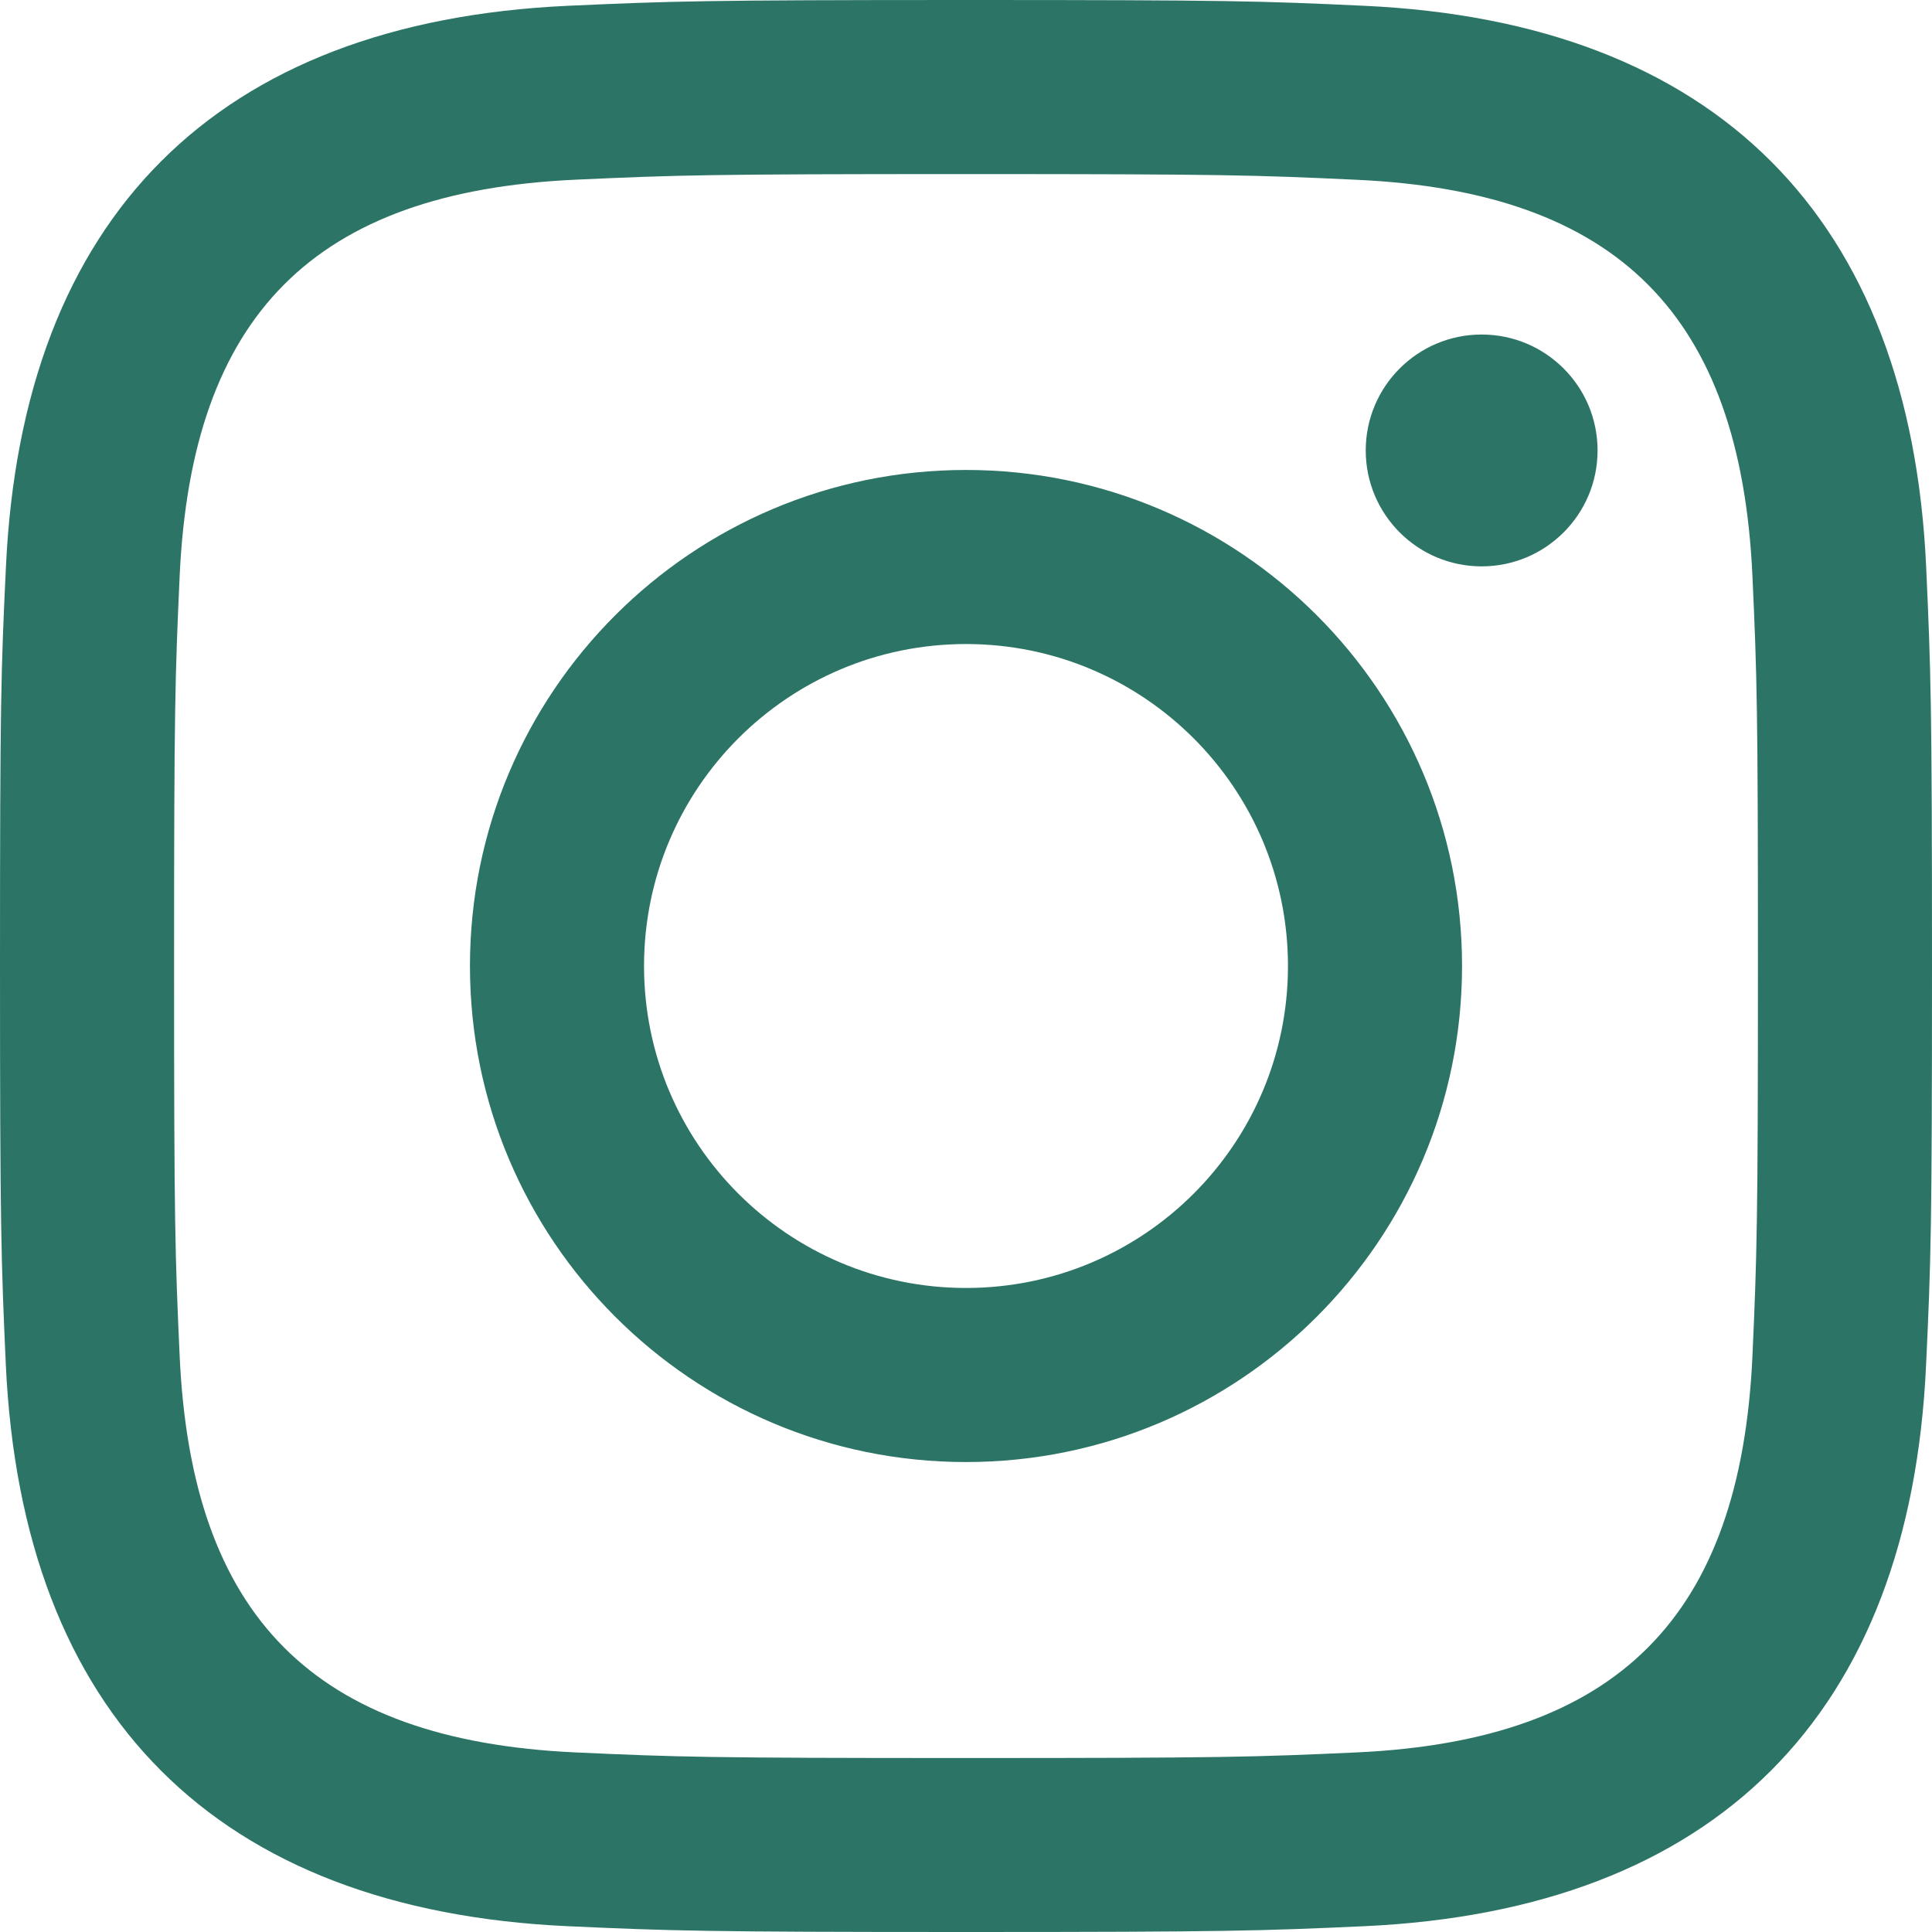
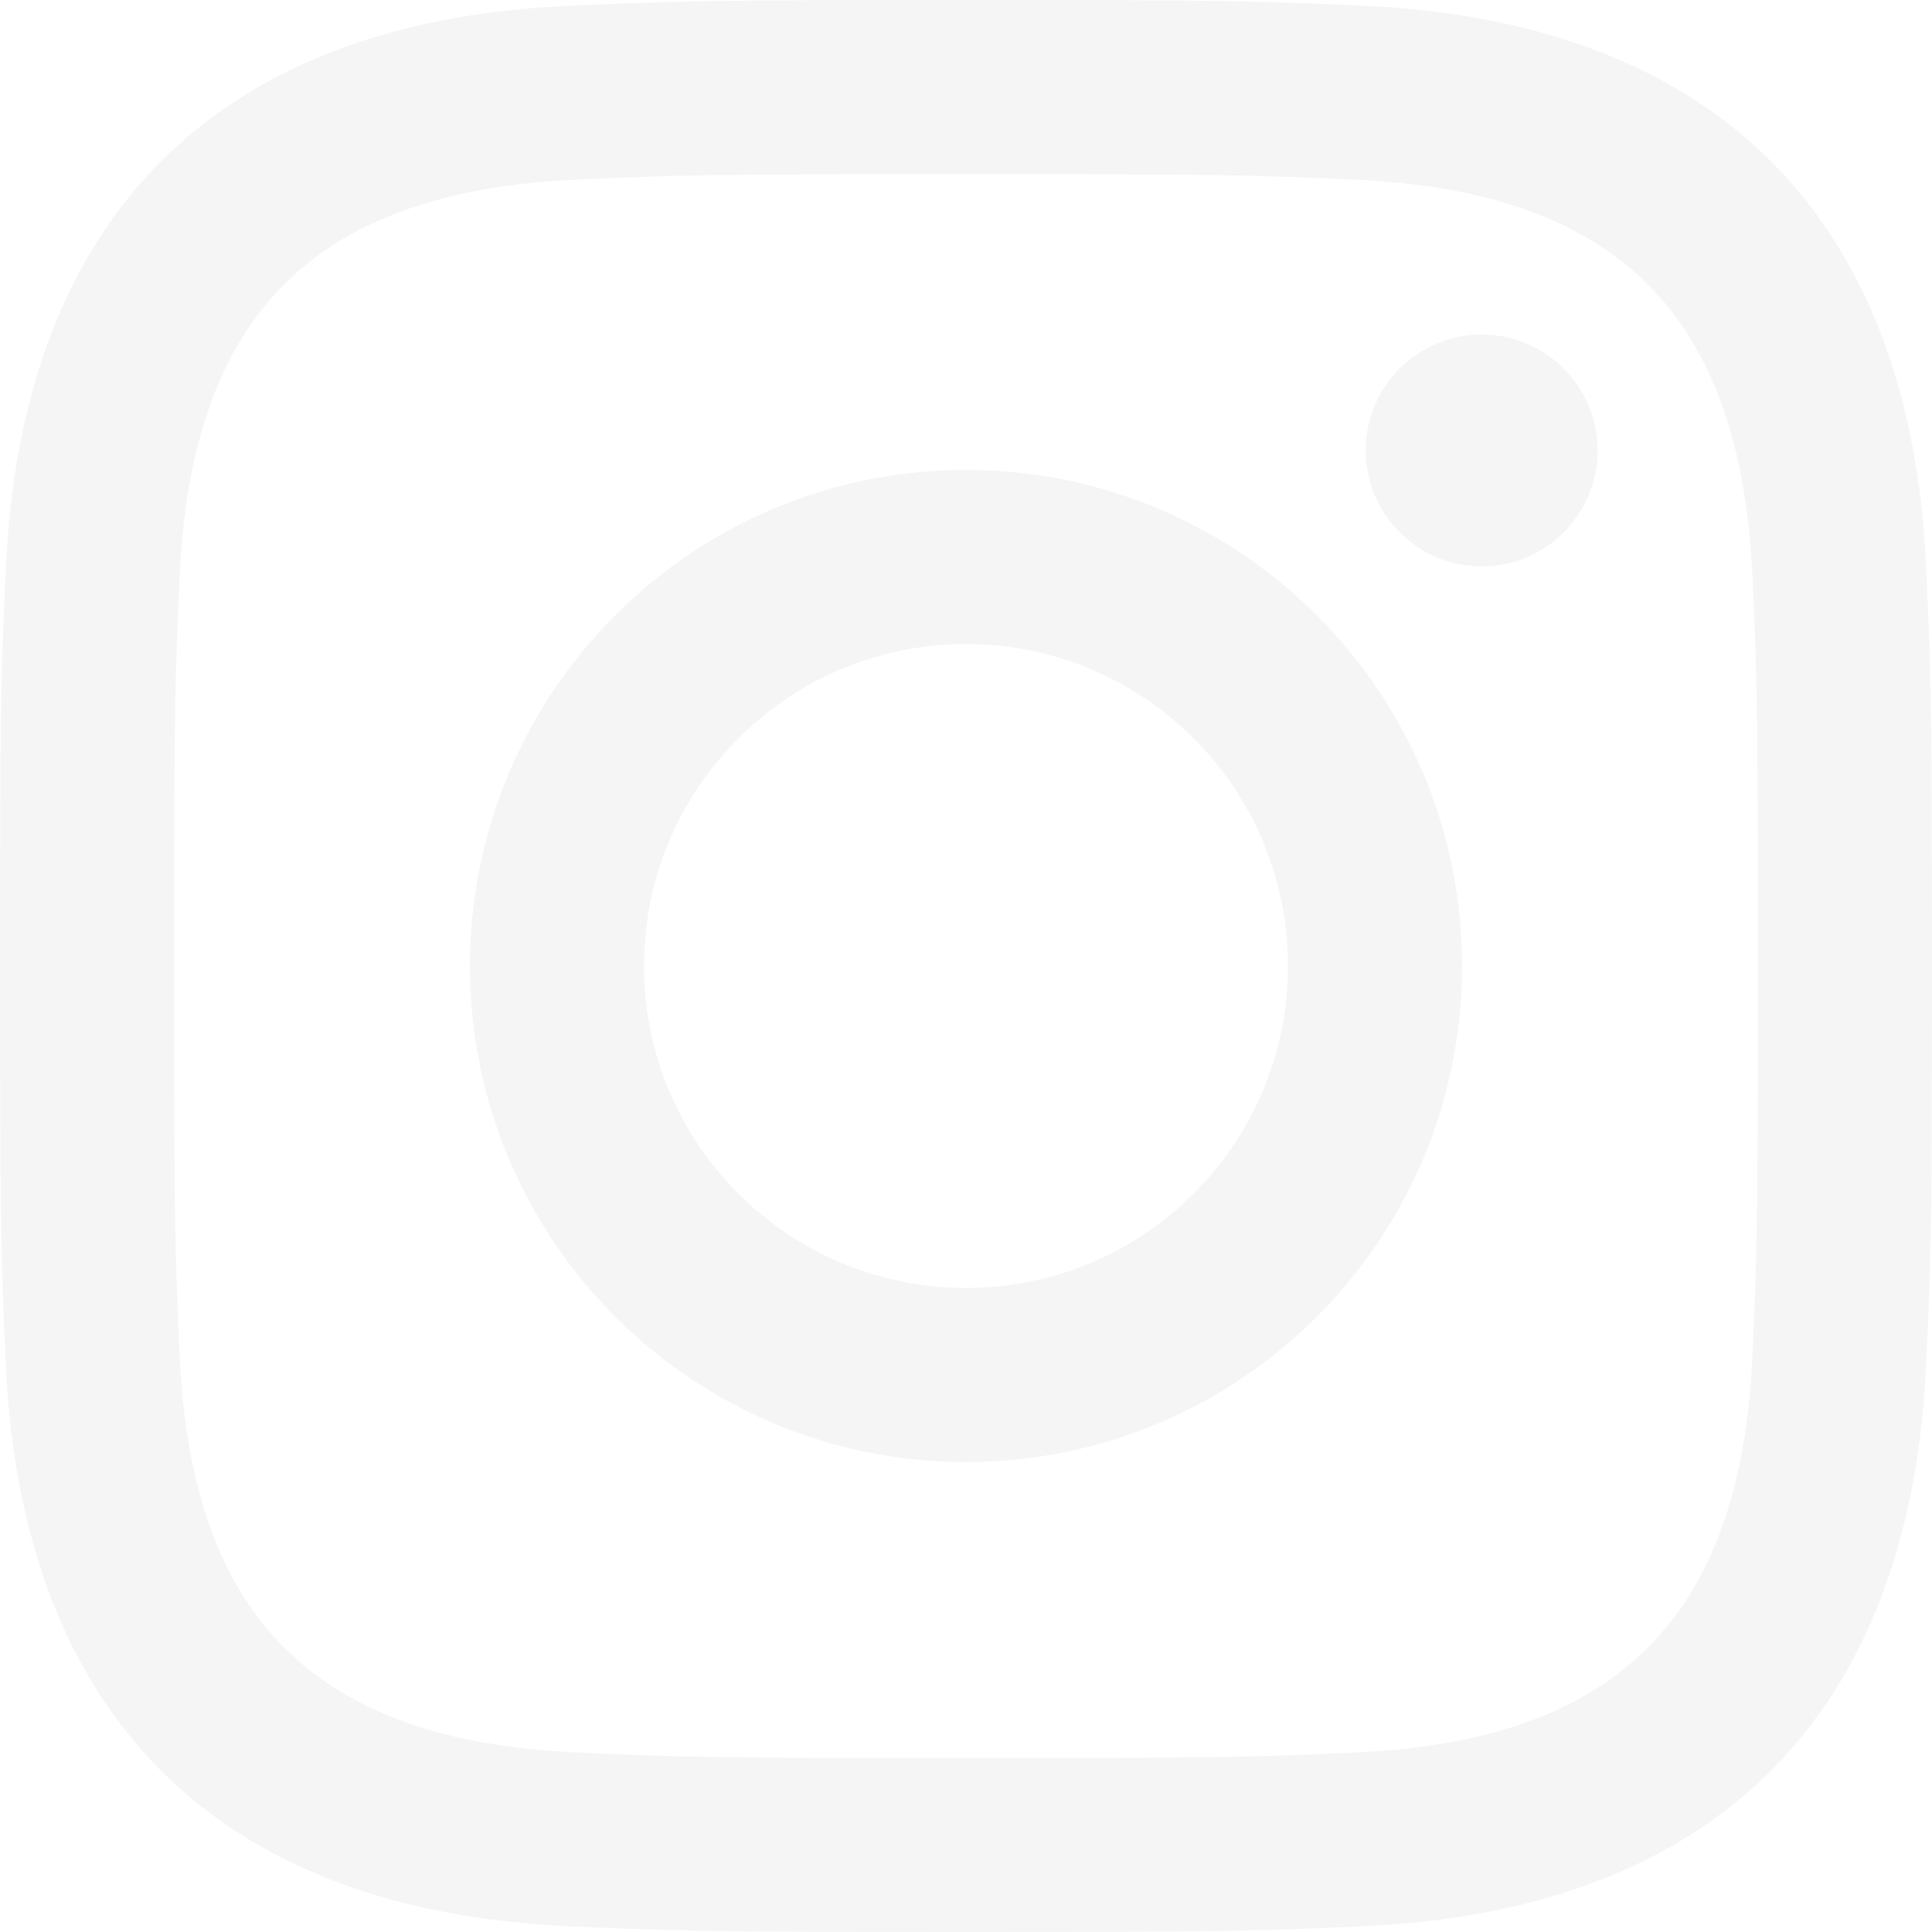
<svg xmlns="http://www.w3.org/2000/svg" width="20" height="20">
-   <path d="M10 1.802c2.67 0 2.987.01 4.042.059 2.71.123 3.975 1.409 4.099 4.099.048 1.054.057 1.37.057 4.04 0 2.672-.01 2.988-.057 4.042-.124 2.687-1.387 3.975-4.1 4.099-1.054.048-1.37.058-4.041.058-2.67 0-2.987-.01-4.04-.058-2.718-.124-3.977-1.416-4.1-4.1-.048-1.054-.058-1.37-.058-4.041 0-2.67.01-2.986.058-4.04.124-2.69 1.387-3.977 4.1-4.1 1.054-.048 1.37-.058 4.04-.058zM10 0C7.284 0 6.944.012 5.877.06 2.246.227.227 2.242.061 5.877.01 6.944 0 7.284 0 10s.012 3.057.06 4.123c.167 3.632 2.182 5.65 5.817 5.817 1.067.048 1.407.06 4.123.06s3.057-.012 4.123-.06c3.629-.167 5.652-2.182 5.816-5.817.05-1.066.061-1.407.061-4.123s-.012-3.056-.06-4.122C19.777 2.249 17.76.228 14.124.06 13.057.01 12.716 0 10 0zm0 4.865a5.135 5.135 0 100 10.27 5.135 5.135 0 000-10.27zm0 8.468a3.333 3.333 0 110-6.666 3.333 3.333 0 010 6.666zm5.338-9.87a1.2 1.2 0 100 2.4 1.2 1.2 0 000-2.4z" fill="#2C7566" fill-rule="nonzero" />
+   <path d="M10 1.802c2.67 0 2.987.01 4.042.059 2.71.123 3.975 1.409 4.099 4.099.048 1.054.057 1.37.057 4.04 0 2.672-.01 2.988-.057 4.042-.124 2.687-1.387 3.975-4.1 4.099-1.054.048-1.37.058-4.041.058-2.67 0-2.987-.01-4.04-.058-2.718-.124-3.977-1.416-4.1-4.1-.048-1.054-.058-1.37-.058-4.041 0-2.67.01-2.986.058-4.04.124-2.69 1.387-3.977 4.1-4.1 1.054-.048 1.37-.058 4.04-.058zM10 0C7.284 0 6.944.012 5.877.06 2.246.227.227 2.242.061 5.877.01 6.944 0 7.284 0 10s.012 3.057.06 4.123c.167 3.632 2.182 5.65 5.817 5.817 1.067.048 1.407.06 4.123.06s3.057-.012 4.123-.06c3.629-.167 5.652-2.182 5.816-5.817.05-1.066.061-1.407.061-4.123s-.012-3.056-.06-4.122C19.777 2.249 17.76.228 14.124.06 13.057.01 12.716 0 10 0zm0 4.865a5.135 5.135 0 100 10.27 5.135 5.135 0 000-10.27zm0 8.468a3.333 3.333 0 110-6.666 3.333 3.333 0 010 6.666zm5.338-9.87a1.2 1.2 0 100 2.4 1.2 1.2 0 000-2.4z" fill="#F5F5F5" fill-rule="nonzero" />
</svg>
